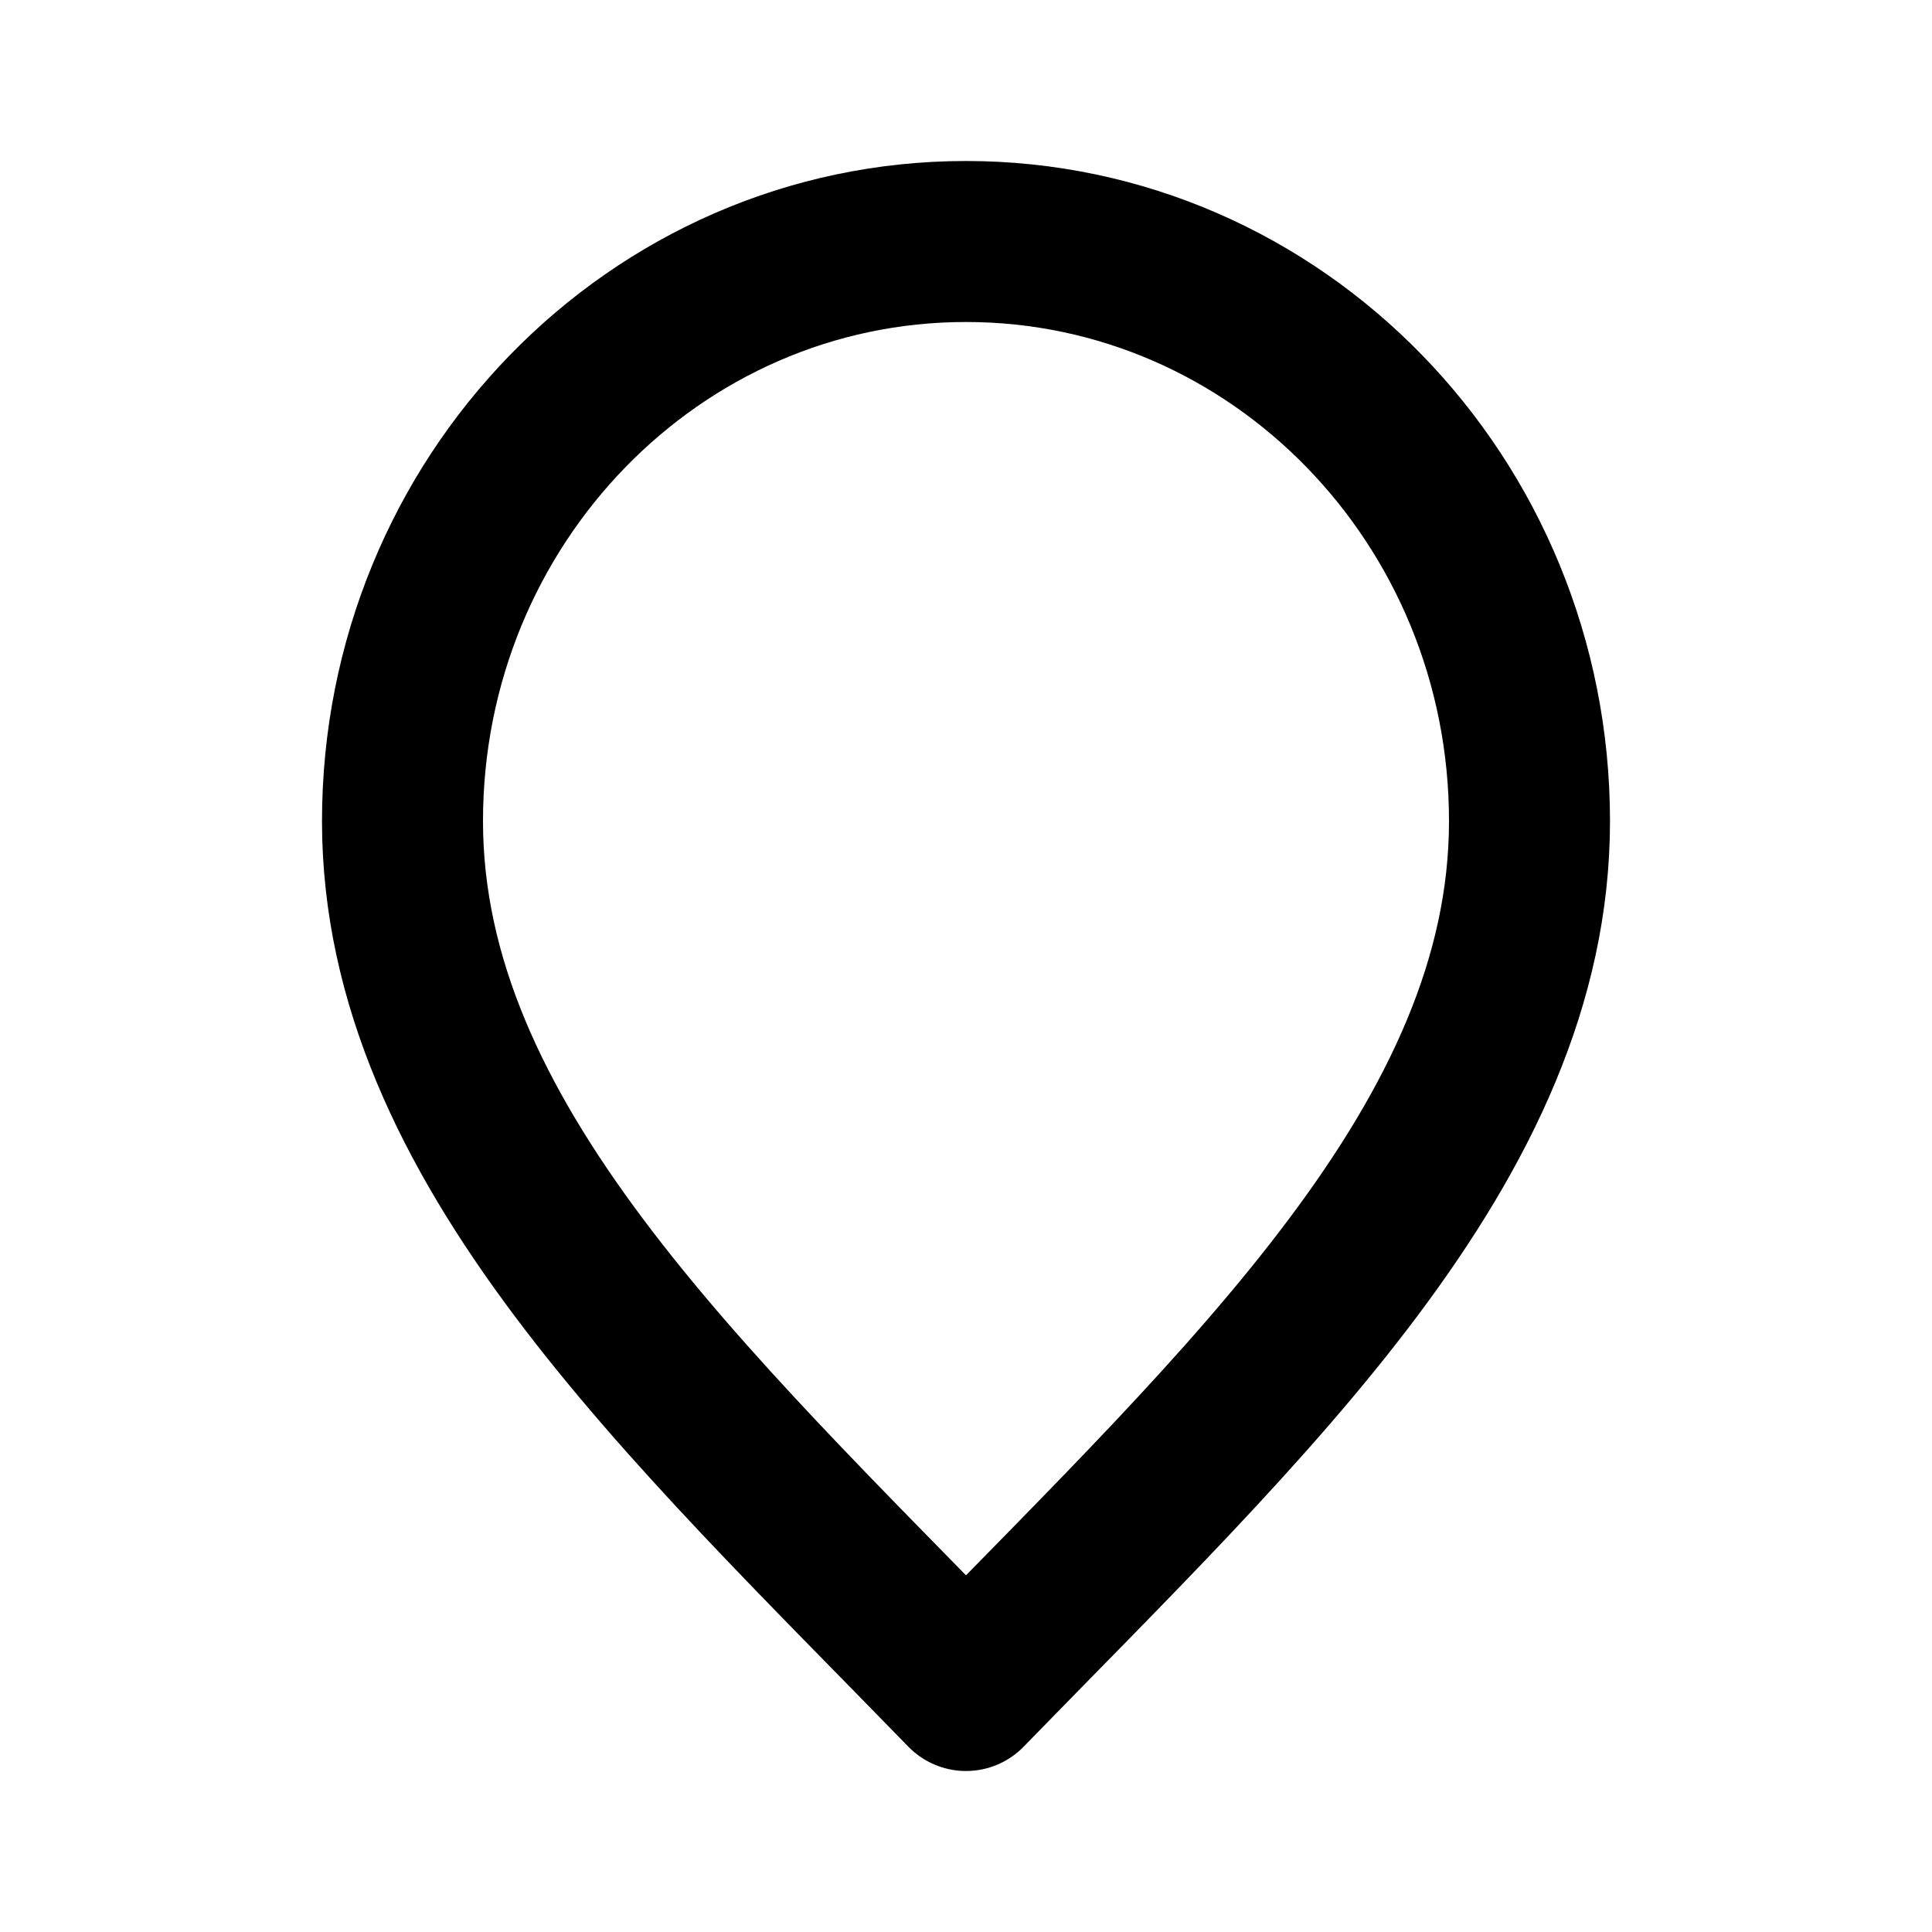
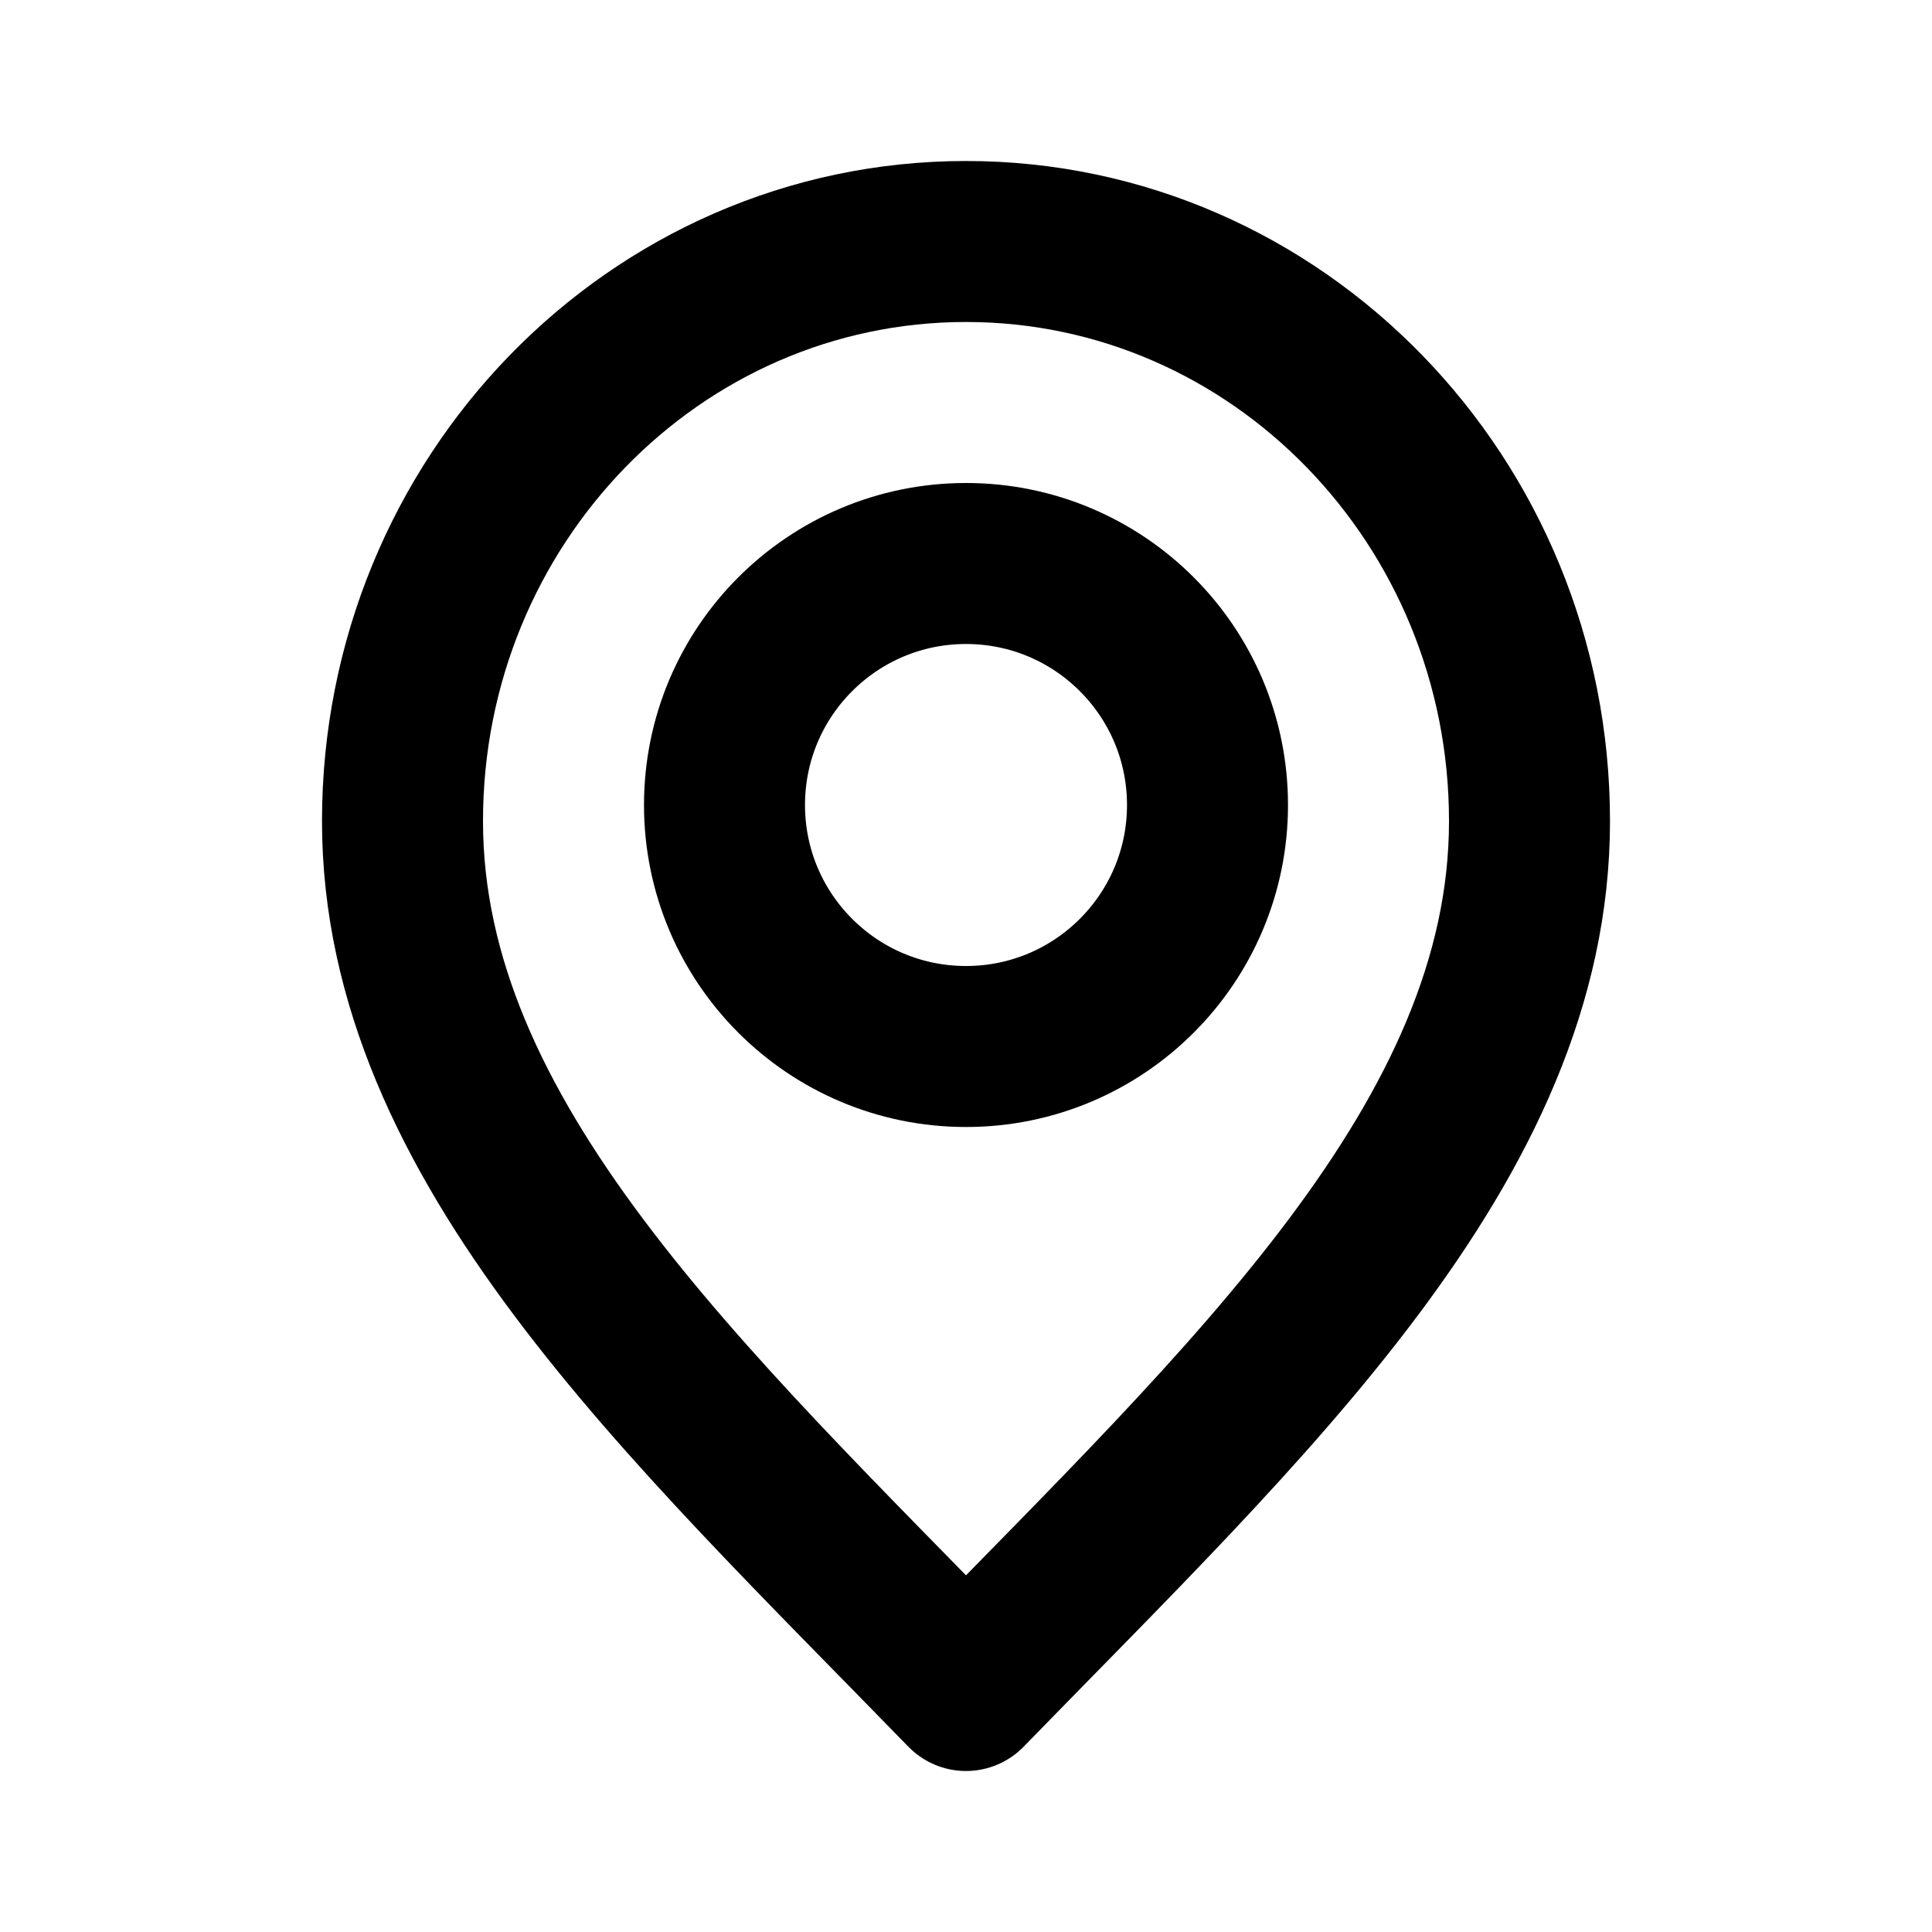
<svg xmlns="http://www.w3.org/2000/svg" width="800px" height="800px" viewBox="0 0 24 24" fill="none">
  <path d="M12 21C15.5 17.4 19 14.176 19 10.2C19 6.224 15.866 3 12 3C8.134 3 5 6.224 5 10.2C5 14.176 8.5 17.4 12 21Z" stroke="#000000" stroke-width="2" stroke-linecap="round" stroke-linejoin="round" />
+   <path d="M12 13C13.657 13 15 11.657 15 10C15 8.343 13.657 7 12 7C10.343 7 9 8.343 9 10C9 11.657 10.343 13 12 13Z" stroke="#000000" stroke-width="2" stroke-linecap="round" stroke-linejoin="round" />
</svg>
